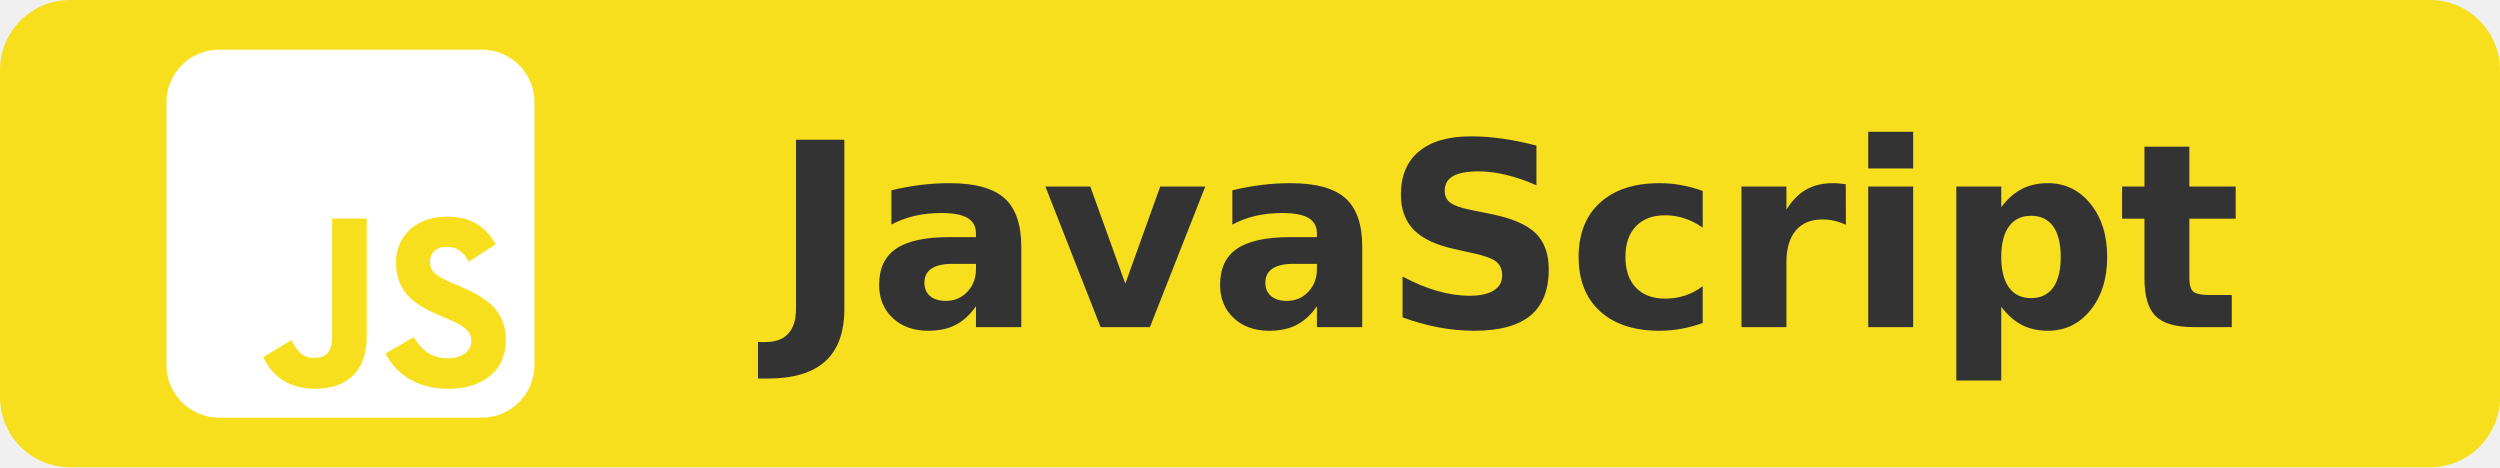
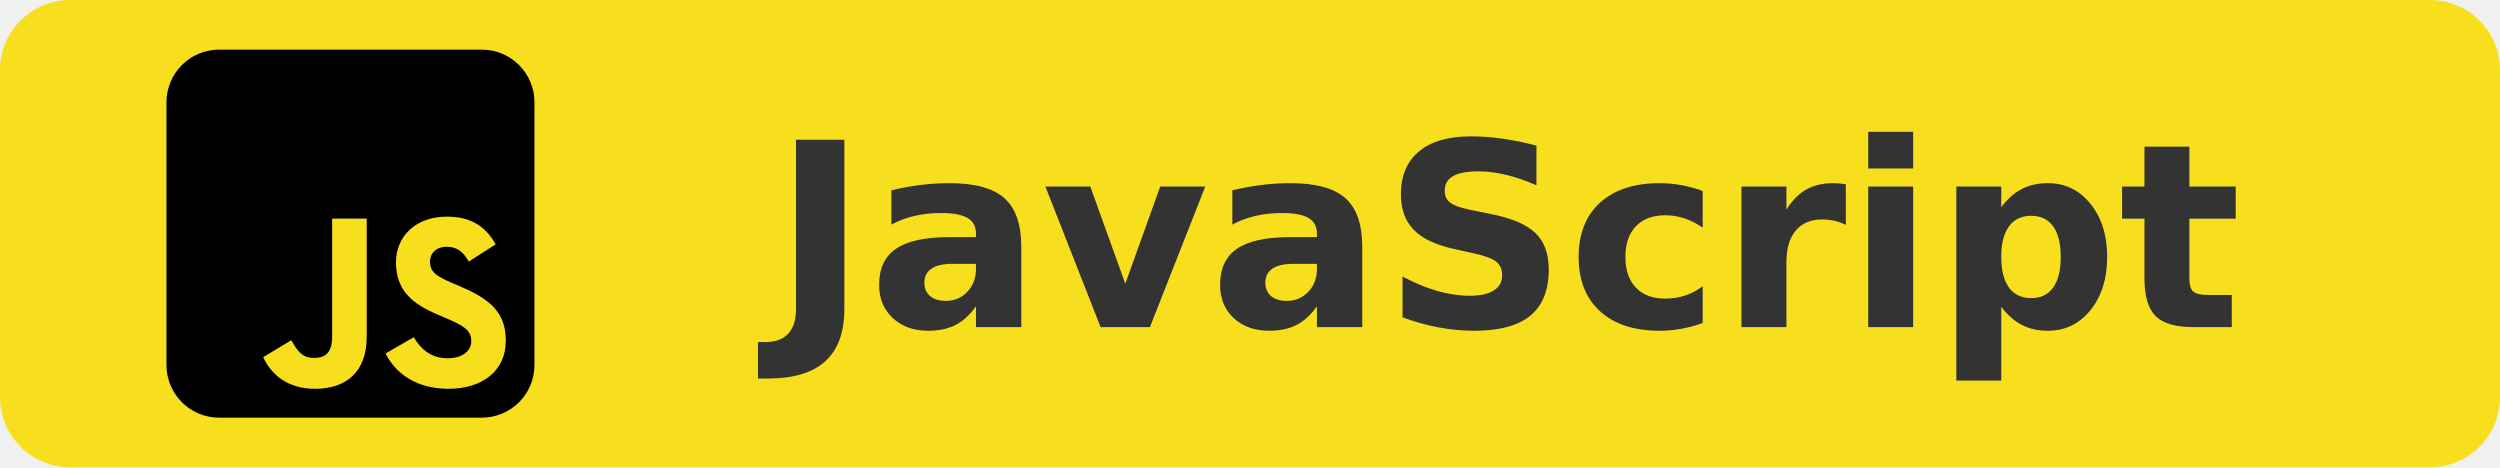
<svg xmlns="http://www.w3.org/2000/svg" viewBox="0 0 107 20" role="img" aria-label="JavaScript">
  <rect width="107" height="20" fill="#f7df1e" rx="3" />
  <g fill="#333333" text-anchor="middle" font-family="Verdana,Geneva,DejaVu Sans,sans-serif" text-rendering="geometricPrecision" font-size="110">
    <g transform="translate(6, 1)">
      <svg x="0" y="0" width="18" height="18" viewBox="0 0 448 512">
        <path d="M0 0h448v512H0z" fill="none" />
-         <path fill="#ffffff" d="M448 96c0-35.3-28.7-64-64-64H64C28.7 32 0 60.7 0 96v320c0 35.3 28.7 64 64 64h320c35.3 0 64-28.7 64-64zM180.9 444.9c-33.7 0-53.2-17.4-63.2-38.5l34.3-20.7c6.6 11.7 12.6 21.6 27.1 21.6c13.8 0 22.6-5.4 22.6-26.5V237.7h42.1v143.7c0 43.6-25.6 63.5-62.9 63.5m85.8-43l34.3-19.8c9 14.7 20.8 25.6 41.5 25.6c17.4 0 28.6-8.7 28.6-20.8c0-14.4-11.4-19.5-30.7-28l-10.5-4.5c-30.4-12.9-50.5-29.2-50.5-63.5c0-31.6 24.1-55.6 61.6-55.6c26.8 0 46 9.3 59.8 33.7L368 290c-7.2-12.9-15-18-27.1-18c-12.3 0-20.1 7.8-20.1 18c0 12.6 7.8 17.7 25.9 25.6l10.5 4.5c35.8 15.3 55.9 31 55.9 66.2c0 37.8-29.8 58.6-69.7 58.6c-39.1 0-64.4-18.6-76.7-43" />
+         <path fill="#000000" d="M448 96c0-35.3-28.7-64-64-64H64C28.7 32 0 60.7 0 96v320c0 35.3 28.7 64 64 64h320c35.3 0 64-28.7 64-64zM180.9 444.9c-33.7 0-53.2-17.4-63.2-38.5l34.3-20.7c6.6 11.7 12.6 21.6 27.1 21.6c13.8 0 22.6-5.4 22.6-26.5V237.7h42.1v143.7c0 43.6-25.6 63.5-62.9 63.5m85.8-43l34.3-19.8c9 14.7 20.8 25.6 41.5 25.6c17.4 0 28.6-8.7 28.6-20.8c0-14.4-11.4-19.5-30.7-28l-10.5-4.5c-30.4-12.9-50.5-29.2-50.5-63.5c0-31.6 24.1-55.6 61.6-55.6c26.8 0 46 9.3 59.8 33.7L368 290c-7.2-12.9-15-18-27.1-18c-12.3 0-20.1 7.8-20.1 18c0 12.6 7.8 17.7 25.9 25.6l10.5 4.5c35.8 15.3 55.9 31 55.9 66.2c0 37.8-29.8 58.6-69.7 58.6c-39.1 0-64.4-18.6-76.7-43" />
      </svg>
    </g>
    <text x="645" y="140" transform="scale(.1)" font-weight="bold">JavaScript</text>
  </g>
</svg>
